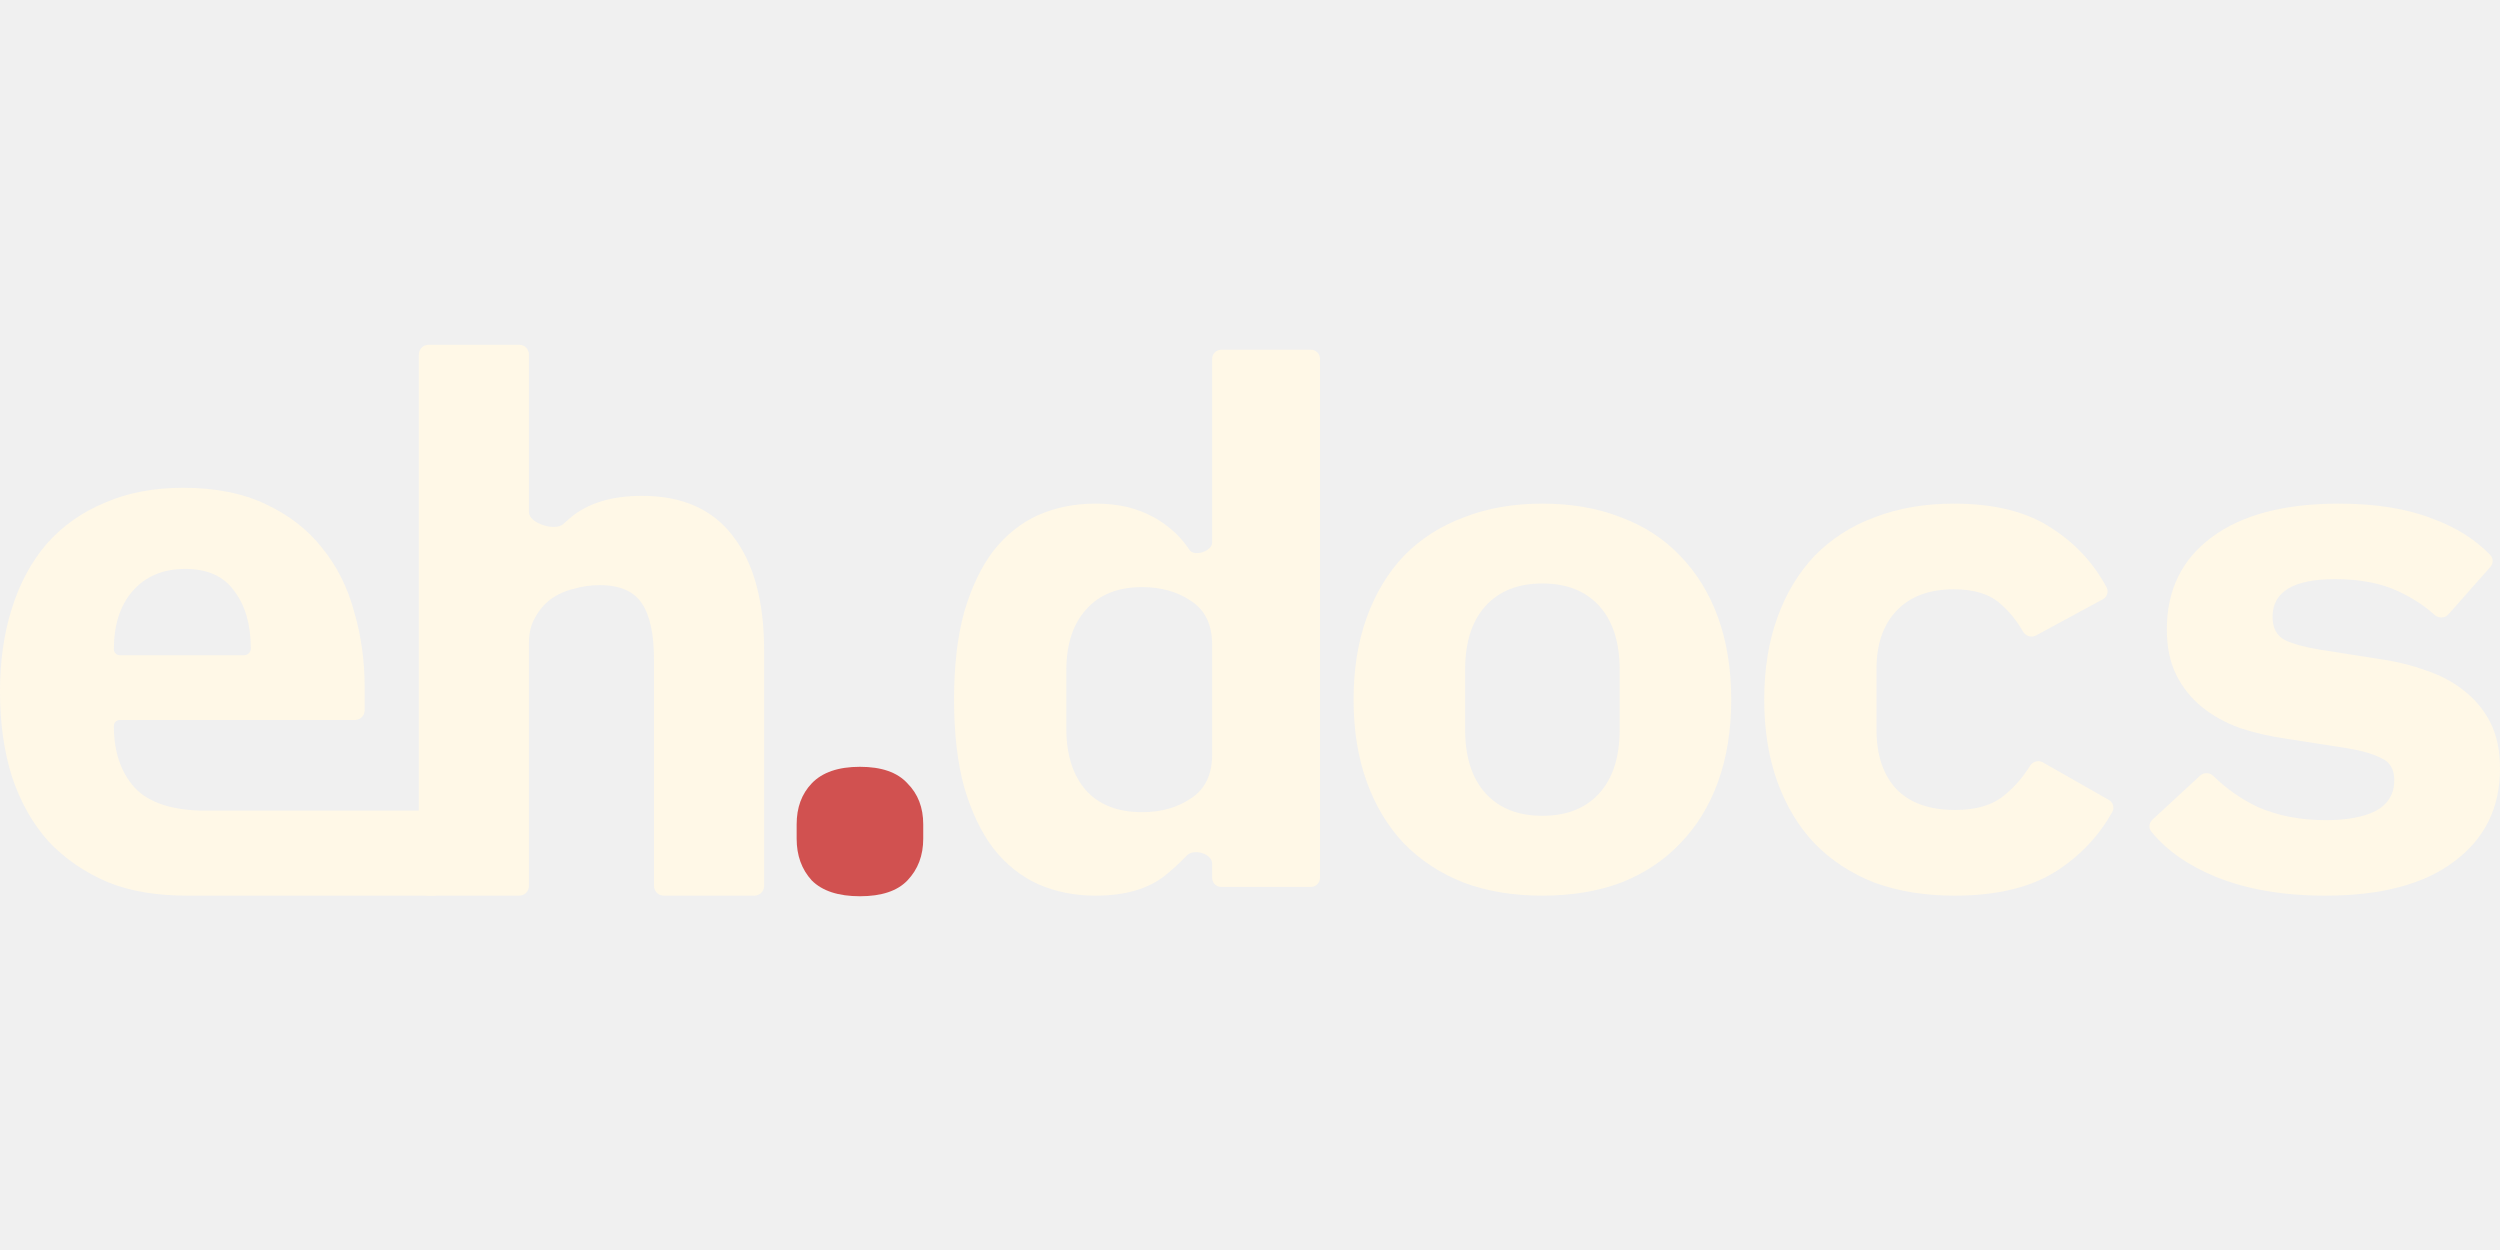
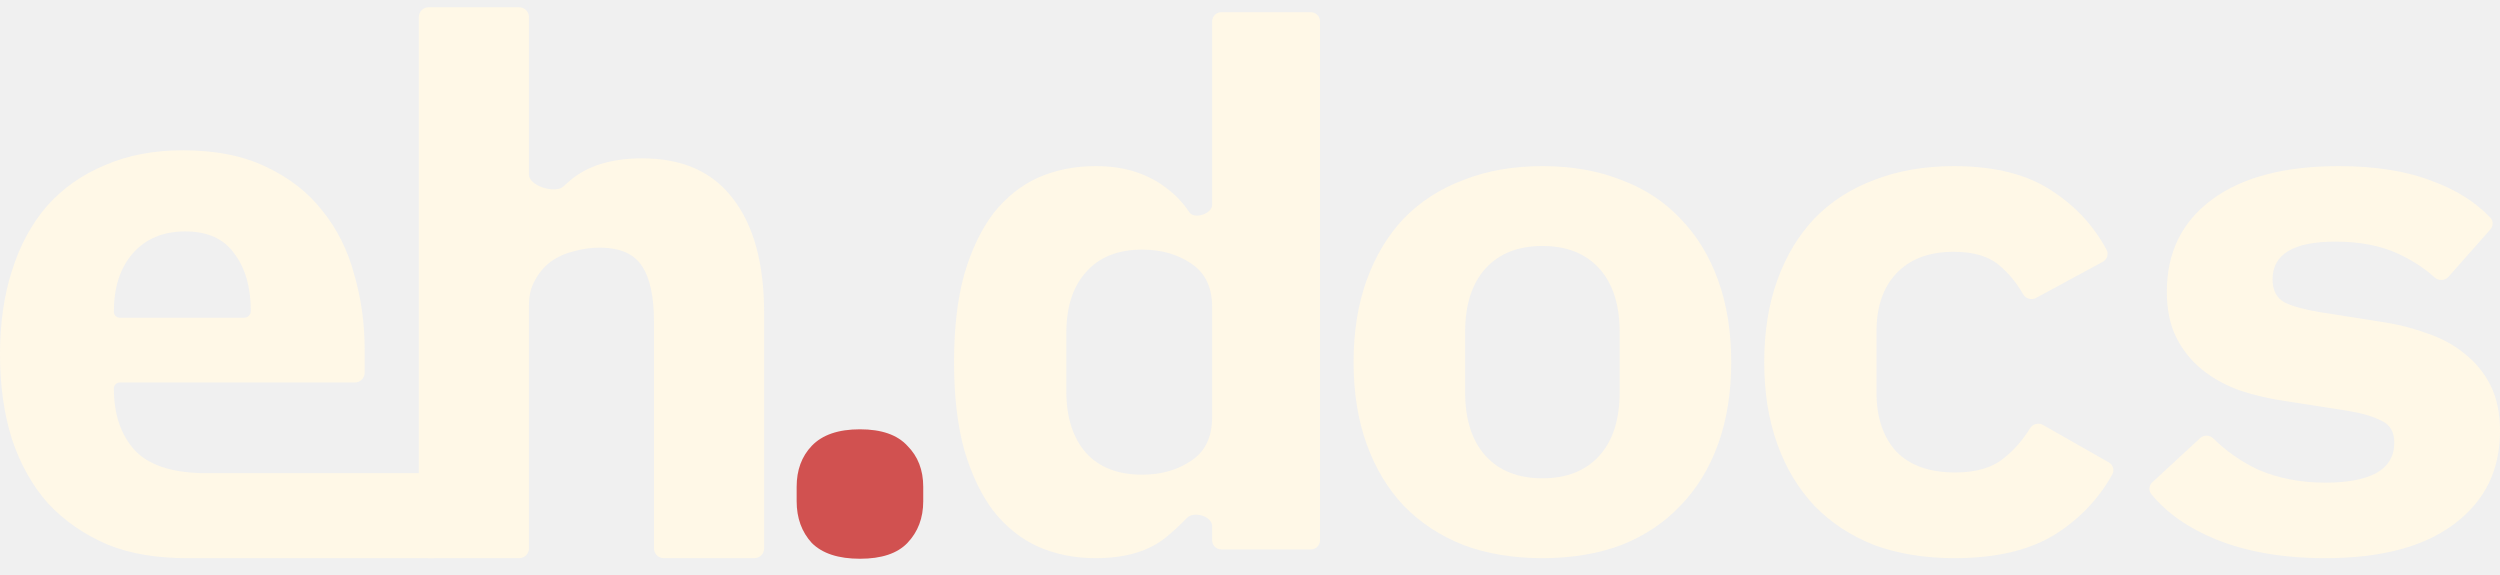
- <svg xmlns="http://www.w3.org/2000/svg" width="200" height="100" viewBox="0 0 200 100" fill="none">
+ <svg xmlns="http://www.w3.org/2000/svg" width="200" height="46" viewBox="0 27 200 46" fill="none">
  <g clip-path="url(#clip0_325_283)">
    <path d="M15.003 71.653C12.622 71.653 10.498 71.332 8.633 70.578C6.767 69.784 5.18 68.692 3.87 67.303C2.6 65.874 1.627 64.148 0.953 62.123C0.318 60.099 0 57.837 0 55.336C0 52.876 0.318 50.653 0.953 48.668C1.588 46.644 2.52 44.917 3.751 43.489C5.021 42.06 6.569 40.968 8.395 40.214C10.22 39.42 12.304 39.023 14.646 39.023C17.226 39.023 19.429 39.46 21.254 40.333C23.12 41.206 24.628 42.377 25.779 43.846C26.97 45.314 27.823 47.021 28.339 48.966C28.895 50.871 29.173 52.876 29.173 54.979V56.819C29.173 57.249 28.823 57.599 28.392 57.599H9.585C9.322 57.599 9.109 57.812 9.109 58.075C9.109 60.139 9.665 61.786 10.776 63.016C11.887 64.207 13.697 64.778 16.041 64.849C26.701 64.849 16.041 64.849 26.701 64.849C35.115 64.849 29.934 64.849 34.637 64.849C35.068 64.849 35.425 65.198 35.425 65.629V70.873C35.425 71.304 35.074 71.653 34.643 71.653C31.924 71.653 31.686 71.653 27.625 71.653C15.003 71.653 17.861 71.653 15.003 71.653ZM14.825 45.513C13.038 45.513 11.629 46.108 10.597 47.299C9.605 48.45 9.109 49.998 9.109 51.943C9.109 52.206 9.322 52.419 9.585 52.419H19.528C19.824 52.419 20.064 52.179 20.064 51.883C20.064 49.978 19.627 48.45 18.754 47.299C17.92 46.108 16.61 45.513 14.825 45.513Z" fill="#FFF8E7" />
    <path d="M33.506 28.362C33.506 27.931 33.855 27.582 34.286 27.582H41.537C41.968 27.582 42.317 27.931 42.317 28.362V40.982C42.317 41.864 44.409 42.52 45.059 41.925C45.235 41.764 45.413 41.607 45.592 41.454C46.981 40.263 48.906 39.668 51.367 39.668C54.582 39.668 57.003 40.739 58.63 42.883C60.297 45.026 61.13 48.082 61.13 52.051V70.872C61.13 71.303 60.781 71.652 60.35 71.652H53.099C52.669 71.652 52.319 71.303 52.319 70.872V52.766C52.319 50.742 52.002 49.253 51.367 48.3C50.732 47.308 49.6 46.812 47.973 46.812C47.259 46.812 46.564 46.911 45.889 47.11C45.215 47.269 44.599 47.546 44.044 47.943C43.528 48.34 43.111 48.836 42.794 49.432C42.476 49.987 42.317 50.642 42.317 51.396V70.872C42.317 71.303 41.968 71.652 41.537 71.652H34.286C33.855 71.652 33.506 71.303 33.506 70.872V28.362Z" fill="#FFF8E7" />
    <path d="M68.796 71.7C67.07 71.7 65.785 71.278 64.941 70.435C64.135 69.552 63.732 68.44 63.732 67.097V65.947C63.732 64.604 64.135 63.511 64.941 62.667C65.785 61.785 67.07 61.344 68.796 61.344C70.522 61.344 71.788 61.785 72.593 62.667C73.437 63.511 73.859 64.604 73.859 65.947V67.097C73.859 68.44 73.437 69.552 72.593 70.435C71.788 71.278 70.522 71.7 68.796 71.7Z" fill="#D15150" />
    <path d="M96.971 69.088C96.971 68.288 95.498 67.861 94.947 68.442C94.415 69.002 93.848 69.511 93.296 69.969C91.935 71.092 90.05 71.653 87.639 71.653C85.967 71.653 84.431 71.343 83.031 70.724C81.671 70.104 80.485 69.156 79.474 67.878C78.502 66.6 77.724 64.974 77.141 62.999C76.596 61.024 76.324 58.682 76.324 55.971C76.324 53.261 76.596 50.918 77.141 48.944C77.724 46.969 78.502 45.343 79.474 44.065C80.485 42.787 81.671 41.838 83.031 41.219C84.431 40.599 85.967 40.29 87.639 40.29C88.844 40.29 89.913 40.444 90.847 40.754C91.78 41.064 92.596 41.49 93.296 42.032C94.035 42.574 94.657 43.232 95.163 44.007C95.573 44.561 96.971 44.089 96.971 43.4V28.712C96.971 28.306 97.3 27.977 97.706 27.977H104.867C105.273 27.977 105.602 28.306 105.602 28.712V70.221C105.602 70.627 105.273 70.956 104.867 70.956H97.706C97.3 70.956 96.971 70.627 96.971 70.221V69.088ZM91.372 64.974C92.888 64.974 94.191 64.606 95.279 63.87C96.407 63.135 96.971 61.973 96.971 60.385V51.557C96.971 49.97 96.407 48.808 95.279 48.072C94.191 47.337 92.888 46.969 91.372 46.969C89.427 46.969 87.93 47.569 86.881 48.769C85.831 49.931 85.306 51.557 85.306 53.648V58.294C85.306 60.385 85.831 62.031 86.881 63.231C87.93 64.393 89.427 64.974 91.372 64.974Z" fill="#FFF8E7" />
    <path d="M123.391 71.653C121.058 71.653 118.959 71.305 117.093 70.608C115.226 69.872 113.632 68.826 112.31 67.471C111.027 66.116 110.035 64.47 109.336 62.534C108.636 60.598 108.286 58.411 108.286 55.971C108.286 53.532 108.636 51.344 109.336 49.408C110.035 47.472 111.027 45.827 112.31 44.471C113.632 43.116 115.226 42.09 117.093 41.393C118.959 40.657 121.058 40.29 123.391 40.29C125.724 40.29 127.824 40.657 129.69 41.393C131.557 42.09 133.131 43.116 134.414 44.471C135.736 45.827 136.747 47.472 137.447 49.408C138.147 51.344 138.497 53.532 138.497 55.971C138.497 58.411 138.147 60.598 137.447 62.534C136.747 64.47 135.736 66.116 134.414 67.471C133.131 68.826 131.557 69.872 129.69 70.608C127.824 71.305 125.724 71.653 123.391 71.653ZM123.391 65.264C125.336 65.264 126.852 64.664 127.941 63.464C129.029 62.263 129.574 60.56 129.574 58.353V53.59C129.574 51.383 129.029 49.679 127.941 48.479C126.852 47.279 125.336 46.678 123.391 46.678C121.447 46.678 119.931 47.279 118.842 48.479C117.754 49.679 117.209 51.383 117.209 53.59V58.353C117.209 60.56 117.754 62.263 118.842 63.464C119.931 64.664 121.447 65.264 123.391 65.264Z" fill="#FFF8E7" />
    <path d="M156.36 71.653C153.988 71.653 151.85 71.305 149.945 70.608C148.078 69.872 146.484 68.826 145.162 67.471C143.879 66.116 142.887 64.47 142.188 62.534C141.488 60.598 141.138 58.411 141.138 55.971C141.138 53.532 141.488 51.344 142.188 49.408C142.887 47.472 143.879 45.827 145.162 44.471C146.484 43.116 148.078 42.09 149.945 41.393C151.85 40.657 153.969 40.29 156.302 40.29C159.607 40.29 162.251 40.967 164.234 42.322C166.062 43.513 167.493 45.067 168.526 46.985C168.711 47.33 168.572 47.754 168.228 47.94L162.878 50.838C162.506 51.039 162.044 50.884 161.834 50.517C161.345 49.657 160.745 48.92 160.034 48.305C159.179 47.53 157.935 47.143 156.302 47.143C154.319 47.143 152.783 47.724 151.694 48.886C150.644 50.008 150.12 51.557 150.12 53.532V58.411C150.12 60.385 150.644 61.954 151.694 63.115C152.783 64.238 154.358 64.799 156.418 64.799C158.09 64.799 159.393 64.412 160.326 63.638C161.121 63.005 161.812 62.216 162.399 61.272C162.617 60.921 163.073 60.787 163.432 60.992L168.705 63.992C169.044 64.185 169.175 64.609 168.986 64.949C167.914 66.874 166.427 68.451 164.525 69.678C162.465 70.995 159.743 71.653 156.36 71.653Z" fill="#FFF8E7" />
    <path d="M186.003 71.653C182.659 71.653 179.743 71.15 177.255 70.143C175.052 69.237 173.336 68.034 172.108 66.534C171.873 66.247 171.918 65.831 172.19 65.579L176.011 62.049C176.311 61.772 176.777 61.794 177.068 62.08C178.115 63.108 179.305 63.937 180.637 64.567C182.232 65.264 184.04 65.613 186.061 65.613C187.772 65.613 189.114 65.361 190.086 64.858C191.058 64.316 191.544 63.502 191.544 62.418C191.544 61.566 191.213 60.986 190.552 60.676C189.891 60.327 188.978 60.056 187.811 59.863L182.97 59.108C181.609 58.914 180.346 58.624 179.179 58.236C178.013 57.81 177.002 57.249 176.147 56.552C175.291 55.855 174.611 55.003 174.105 53.997C173.6 52.99 173.347 51.77 173.347 50.337C173.347 47.201 174.552 44.742 176.963 42.961C179.374 41.18 182.756 40.29 187.111 40.29C190.066 40.29 192.574 40.696 194.635 41.509C196.504 42.199 198.034 43.164 199.225 44.406C199.478 44.669 199.471 45.081 199.229 45.354L195.874 49.148C195.585 49.474 195.079 49.477 194.757 49.185C193.963 48.464 193.009 47.842 191.894 47.317C190.494 46.659 188.803 46.33 186.82 46.33C183.476 46.33 181.804 47.337 181.804 49.35C181.804 50.241 182.134 50.86 182.795 51.209C183.456 51.519 184.37 51.77 185.537 51.964L190.319 52.719C191.68 52.912 192.944 53.222 194.11 53.648C195.277 54.035 196.287 54.577 197.143 55.274C198.037 55.971 198.737 56.823 199.242 57.83C199.748 58.837 200.001 60.056 200.001 61.489C200.001 64.625 198.776 67.103 196.326 68.923C193.916 70.743 190.475 71.653 186.003 71.653Z" fill="#FFF8E7" />
  </g>
  <defs>
    <clipPath id="clip0_325_283">
      <rect width="200" height="100" fill="white" />
    </clipPath>
  </defs>
</svg>
